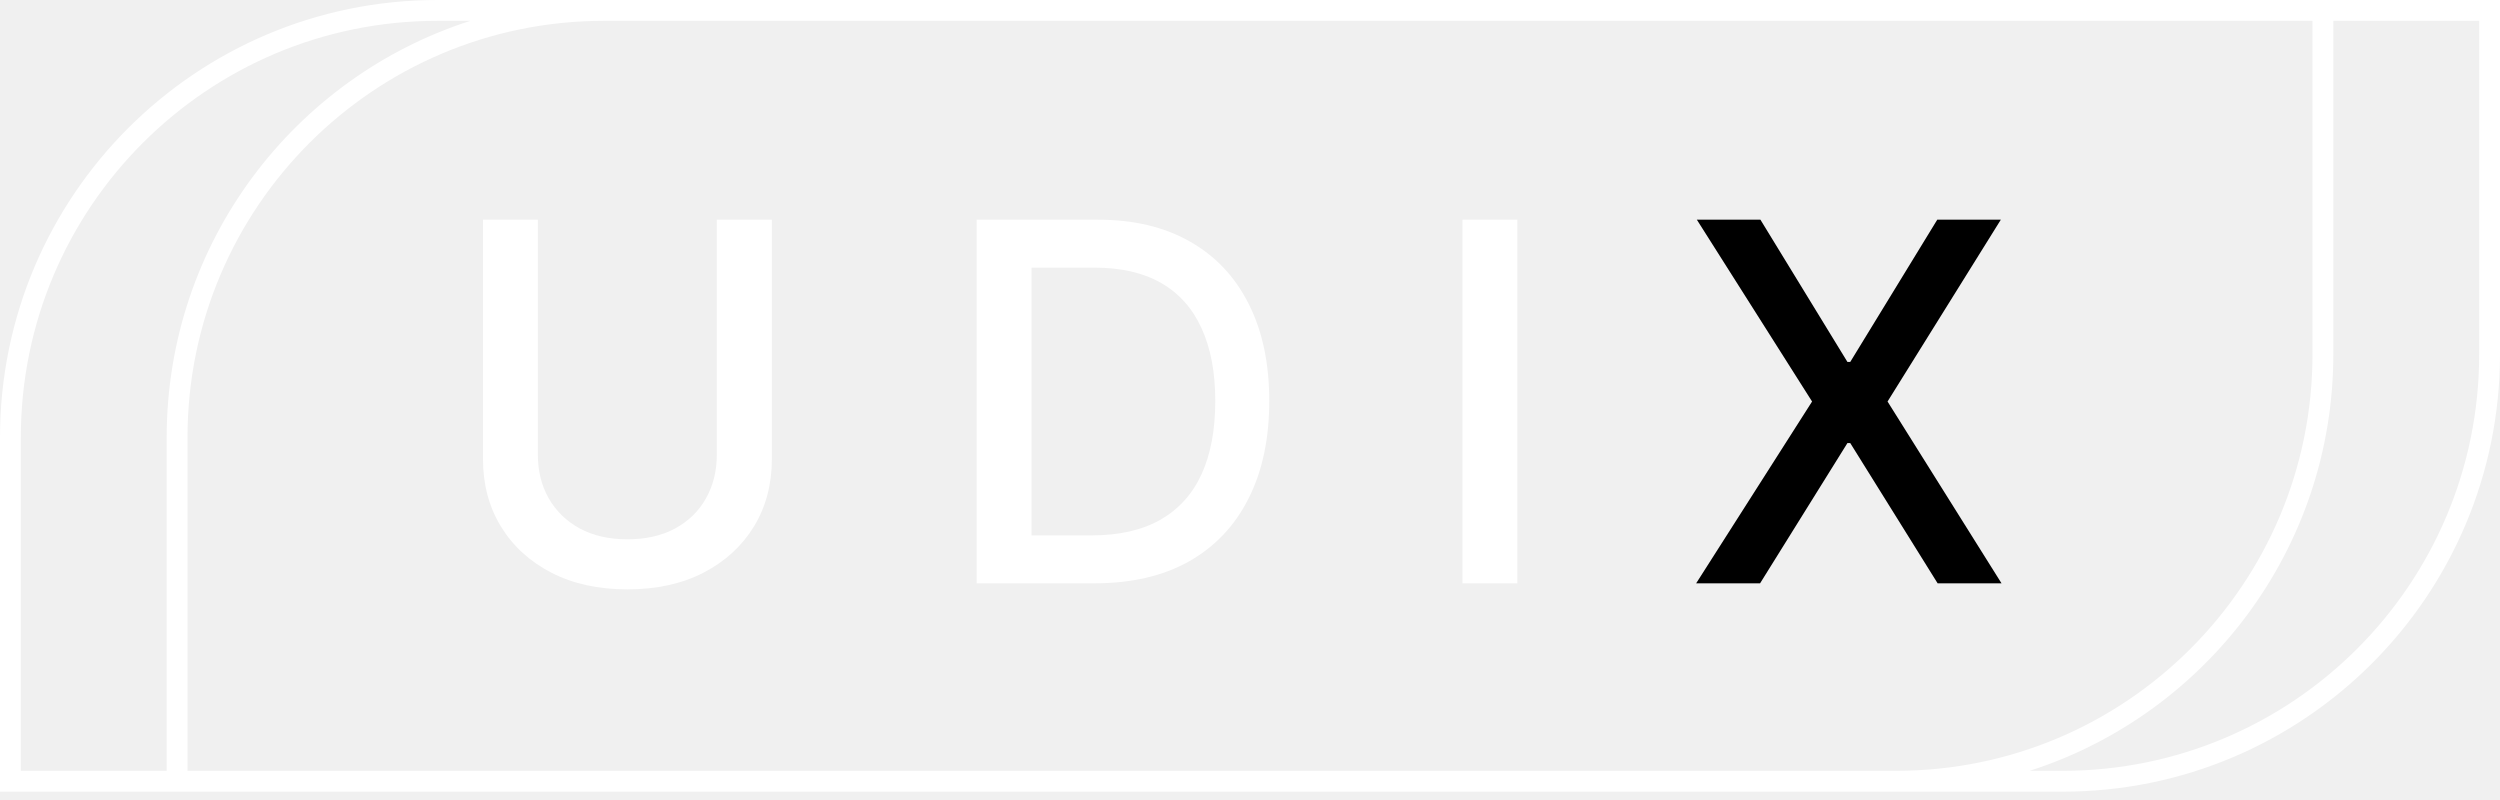
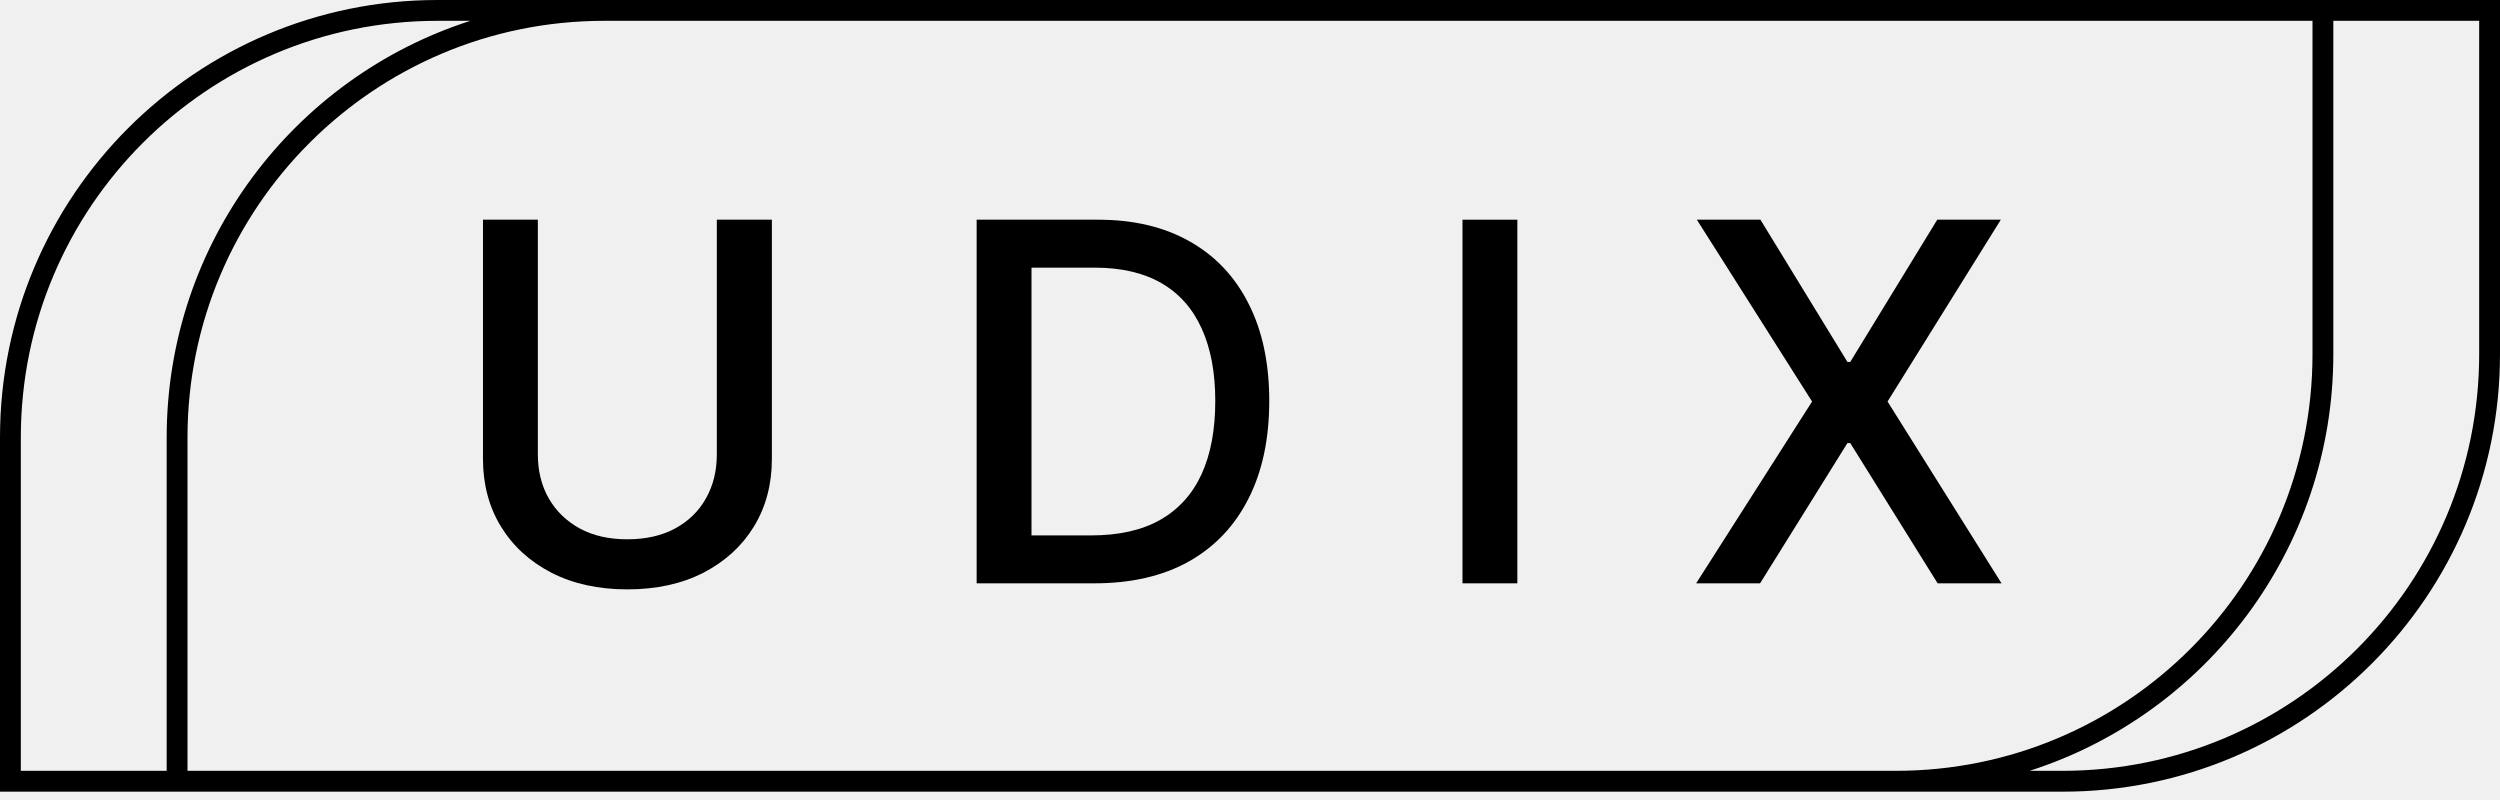
<svg xmlns="http://www.w3.org/2000/svg" width="100" height="32" viewBox="0 0 100 32" fill="none">
-   <path d="M30.875 8.788H28.673V18.177C28.673 18.835 28.529 19.42 28.24 19.931C27.956 20.443 27.544 20.845 27.004 21.139C26.469 21.428 25.832 21.572 25.093 21.572C24.36 21.572 23.725 21.428 23.19 21.139C22.655 20.845 22.241 20.443 21.947 19.931C21.658 19.42 21.514 18.835 21.514 18.177V8.788H19.319V18.355C19.319 19.373 19.558 20.275 20.037 21.061C20.515 21.842 21.187 22.457 22.054 22.907C22.92 23.352 23.933 23.575 25.093 23.575C26.258 23.575 27.274 23.352 28.14 22.907C29.007 22.457 29.679 21.842 30.157 21.061C30.636 20.275 30.875 19.373 30.875 18.355V8.788Z" fill="white" />
-   <path fill-rule="evenodd" clip-rule="evenodd" d="M39.066 23.333H43.774C45.252 23.333 46.511 23.042 47.553 22.46C48.594 21.873 49.39 21.035 49.939 19.945C50.493 18.857 50.77 17.554 50.77 16.039C50.77 14.529 50.495 13.234 49.946 12.154C49.402 11.07 48.618 10.239 47.595 9.661C46.573 9.079 45.349 8.788 43.923 8.788H39.066V23.333ZM43.654 21.416H41.26V10.706H43.788C44.849 10.706 45.737 10.912 46.452 11.323C47.167 11.735 47.704 12.339 48.064 13.134C48.429 13.93 48.611 14.898 48.611 16.039C48.611 17.19 48.429 18.165 48.064 18.965C47.7 19.761 47.15 20.369 46.416 20.791C45.682 21.207 44.761 21.416 43.654 21.416Z" fill="white" />
-   <path d="M60.694 23.333V8.788H58.499V23.333H60.694Z" fill="white" />
+   <path d="M30.875 8.788H28.673V18.177C28.673 18.835 28.529 19.42 28.24 19.931C27.956 20.443 27.544 20.845 27.004 21.139C26.469 21.428 25.832 21.572 25.093 21.572C24.36 21.572 23.725 21.428 23.19 21.139C22.655 20.845 22.241 20.443 21.947 19.931C21.658 19.42 21.514 18.835 21.514 18.177V8.788H19.319V18.355C19.319 19.373 19.558 20.275 20.037 21.061C20.515 21.842 21.187 22.457 22.054 22.907C22.92 23.352 23.933 23.575 25.093 23.575C26.258 23.575 27.274 23.352 28.14 22.907C29.007 22.457 29.679 21.842 30.157 21.061C30.636 20.275 30.875 19.373 30.875 18.355V8.788Z" fill="black" />
+   <path fill-rule="evenodd" clip-rule="evenodd" d="M39.066 23.333H43.774C45.252 23.333 46.511 23.042 47.553 22.46C48.594 21.873 49.39 21.035 49.939 19.945C50.493 18.857 50.77 17.554 50.77 16.039C50.77 14.529 50.495 13.234 49.946 12.154C49.402 11.07 48.618 10.239 47.595 9.661C46.573 9.079 45.349 8.788 43.923 8.788H39.066V23.333ZM43.654 21.416H41.26V10.706H43.788C44.849 10.706 45.737 10.912 46.452 11.323C47.167 11.735 47.704 12.339 48.064 13.134C48.429 13.93 48.611 14.898 48.611 16.039C48.611 17.19 48.429 18.165 48.064 18.965C47.7 19.761 47.15 20.369 46.416 20.791C45.682 21.207 44.761 21.416 43.654 21.416Z" fill="black" />
+   <path d="M60.694 23.333V8.788H58.499V23.333H60.694Z" fill="black" />
  <path d="M73.897 14.477L70.417 8.788H67.874L72.483 16.061L67.846 23.333H70.403L73.897 17.723H74.01L77.505 23.333H80.061L75.502 16.061L80.033 8.788H77.49L74.01 14.477H73.897Z" fill="black" />
-   <path fill-rule="evenodd" clip-rule="evenodd" d="M17.5 0C7.835 0 0 7.835 0 17.5V31.667H82.5C92.165 31.667 100 23.832 100 14.167V0H17.5ZM93.333 0.833V14.167C93.333 21.965 88.232 28.572 81.185 30.833H82.5C91.705 30.833 99.167 23.371 99.167 14.167V0.833H93.333ZM75.833 30.833C85.038 30.833 92.5 23.371 92.5 14.167V0.833H24.167C14.962 0.833 7.5 8.295 7.5 17.5V30.833H75.833ZM6.667 17.5V30.833H0.833V17.5C0.833 8.295 8.295 0.833 17.5 0.833H18.815C11.768 3.094 6.667 9.701 6.667 17.5Z" fill="white" />
+   <path fill-rule="evenodd" clip-rule="evenodd" d="M17.5 0C7.835 0 0 7.835 0 17.5V31.667H82.5C92.165 31.667 100 23.832 100 14.167V0H17.5ZM93.333 0.833V14.167C93.333 21.965 88.232 28.572 81.185 30.833H82.5C91.705 30.833 99.167 23.371 99.167 14.167V0.833H93.333ZM75.833 30.833C85.038 30.833 92.5 23.371 92.5 14.167V0.833H24.167C14.962 0.833 7.5 8.295 7.5 17.5V30.833H75.833ZM6.667 17.5V30.833H0.833V17.5C0.833 8.295 8.295 0.833 17.5 0.833H18.815C11.768 3.094 6.667 9.701 6.667 17.5Z" fill="black" />
</svg>
